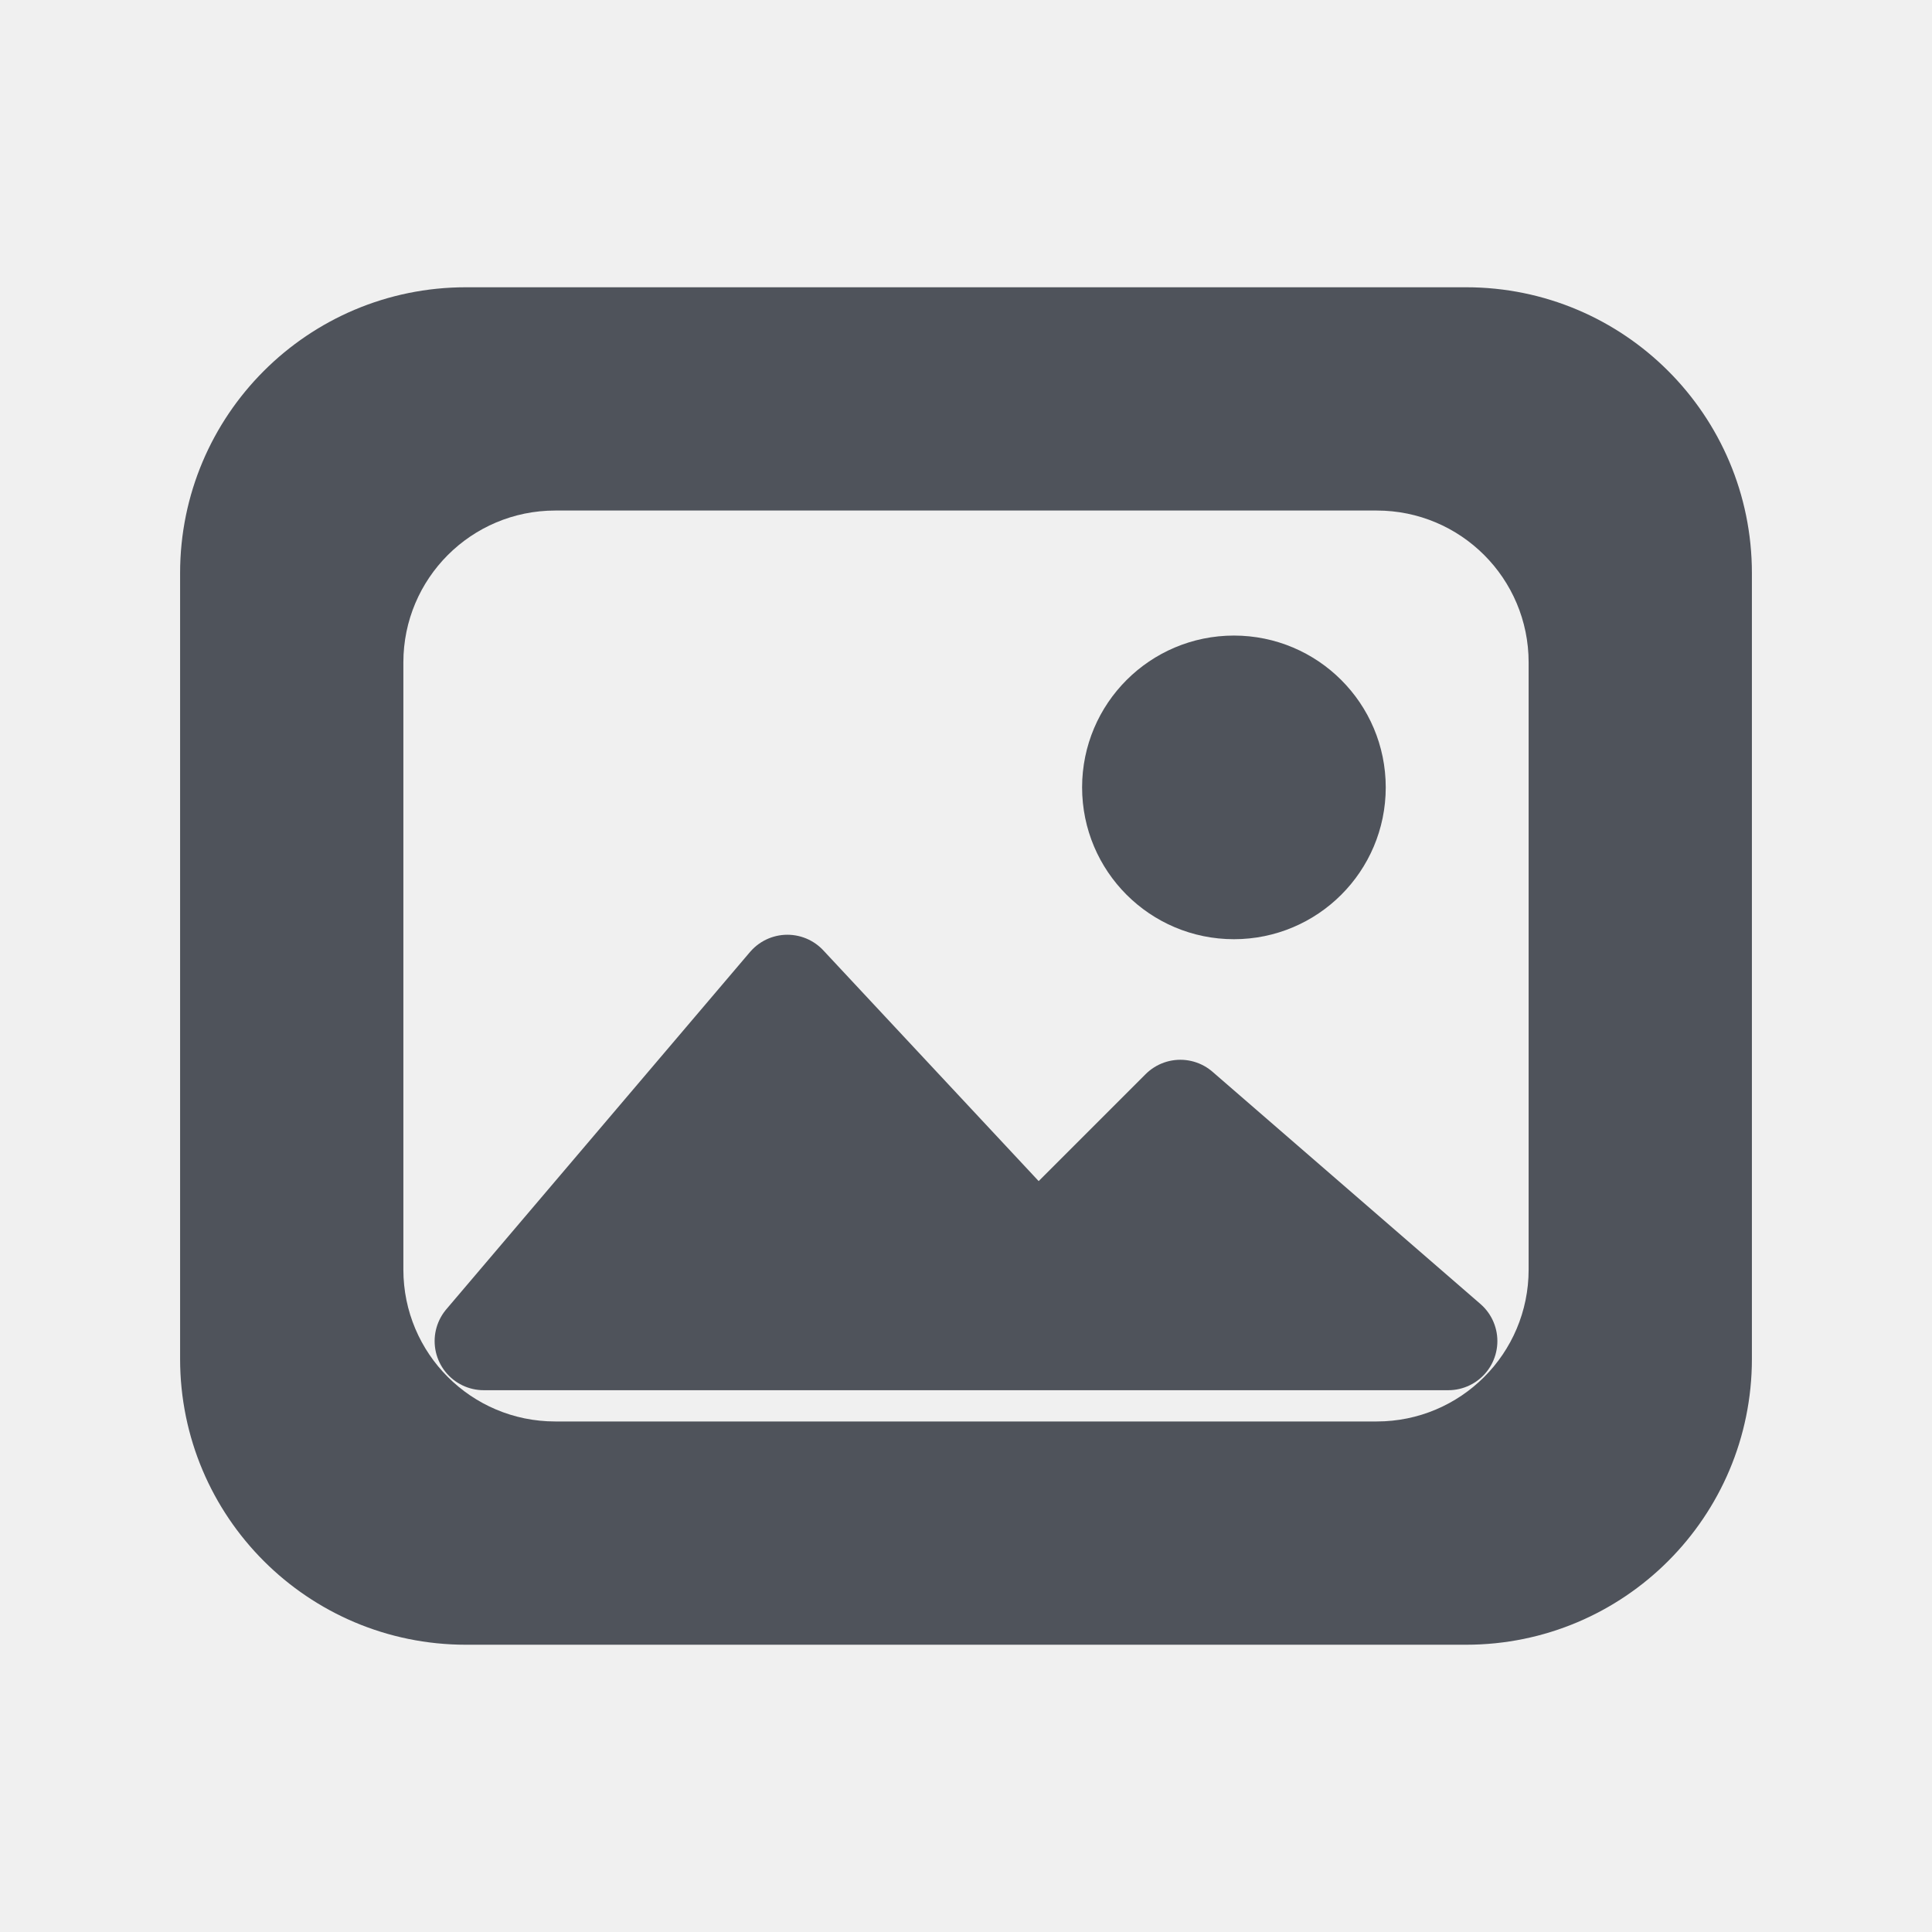
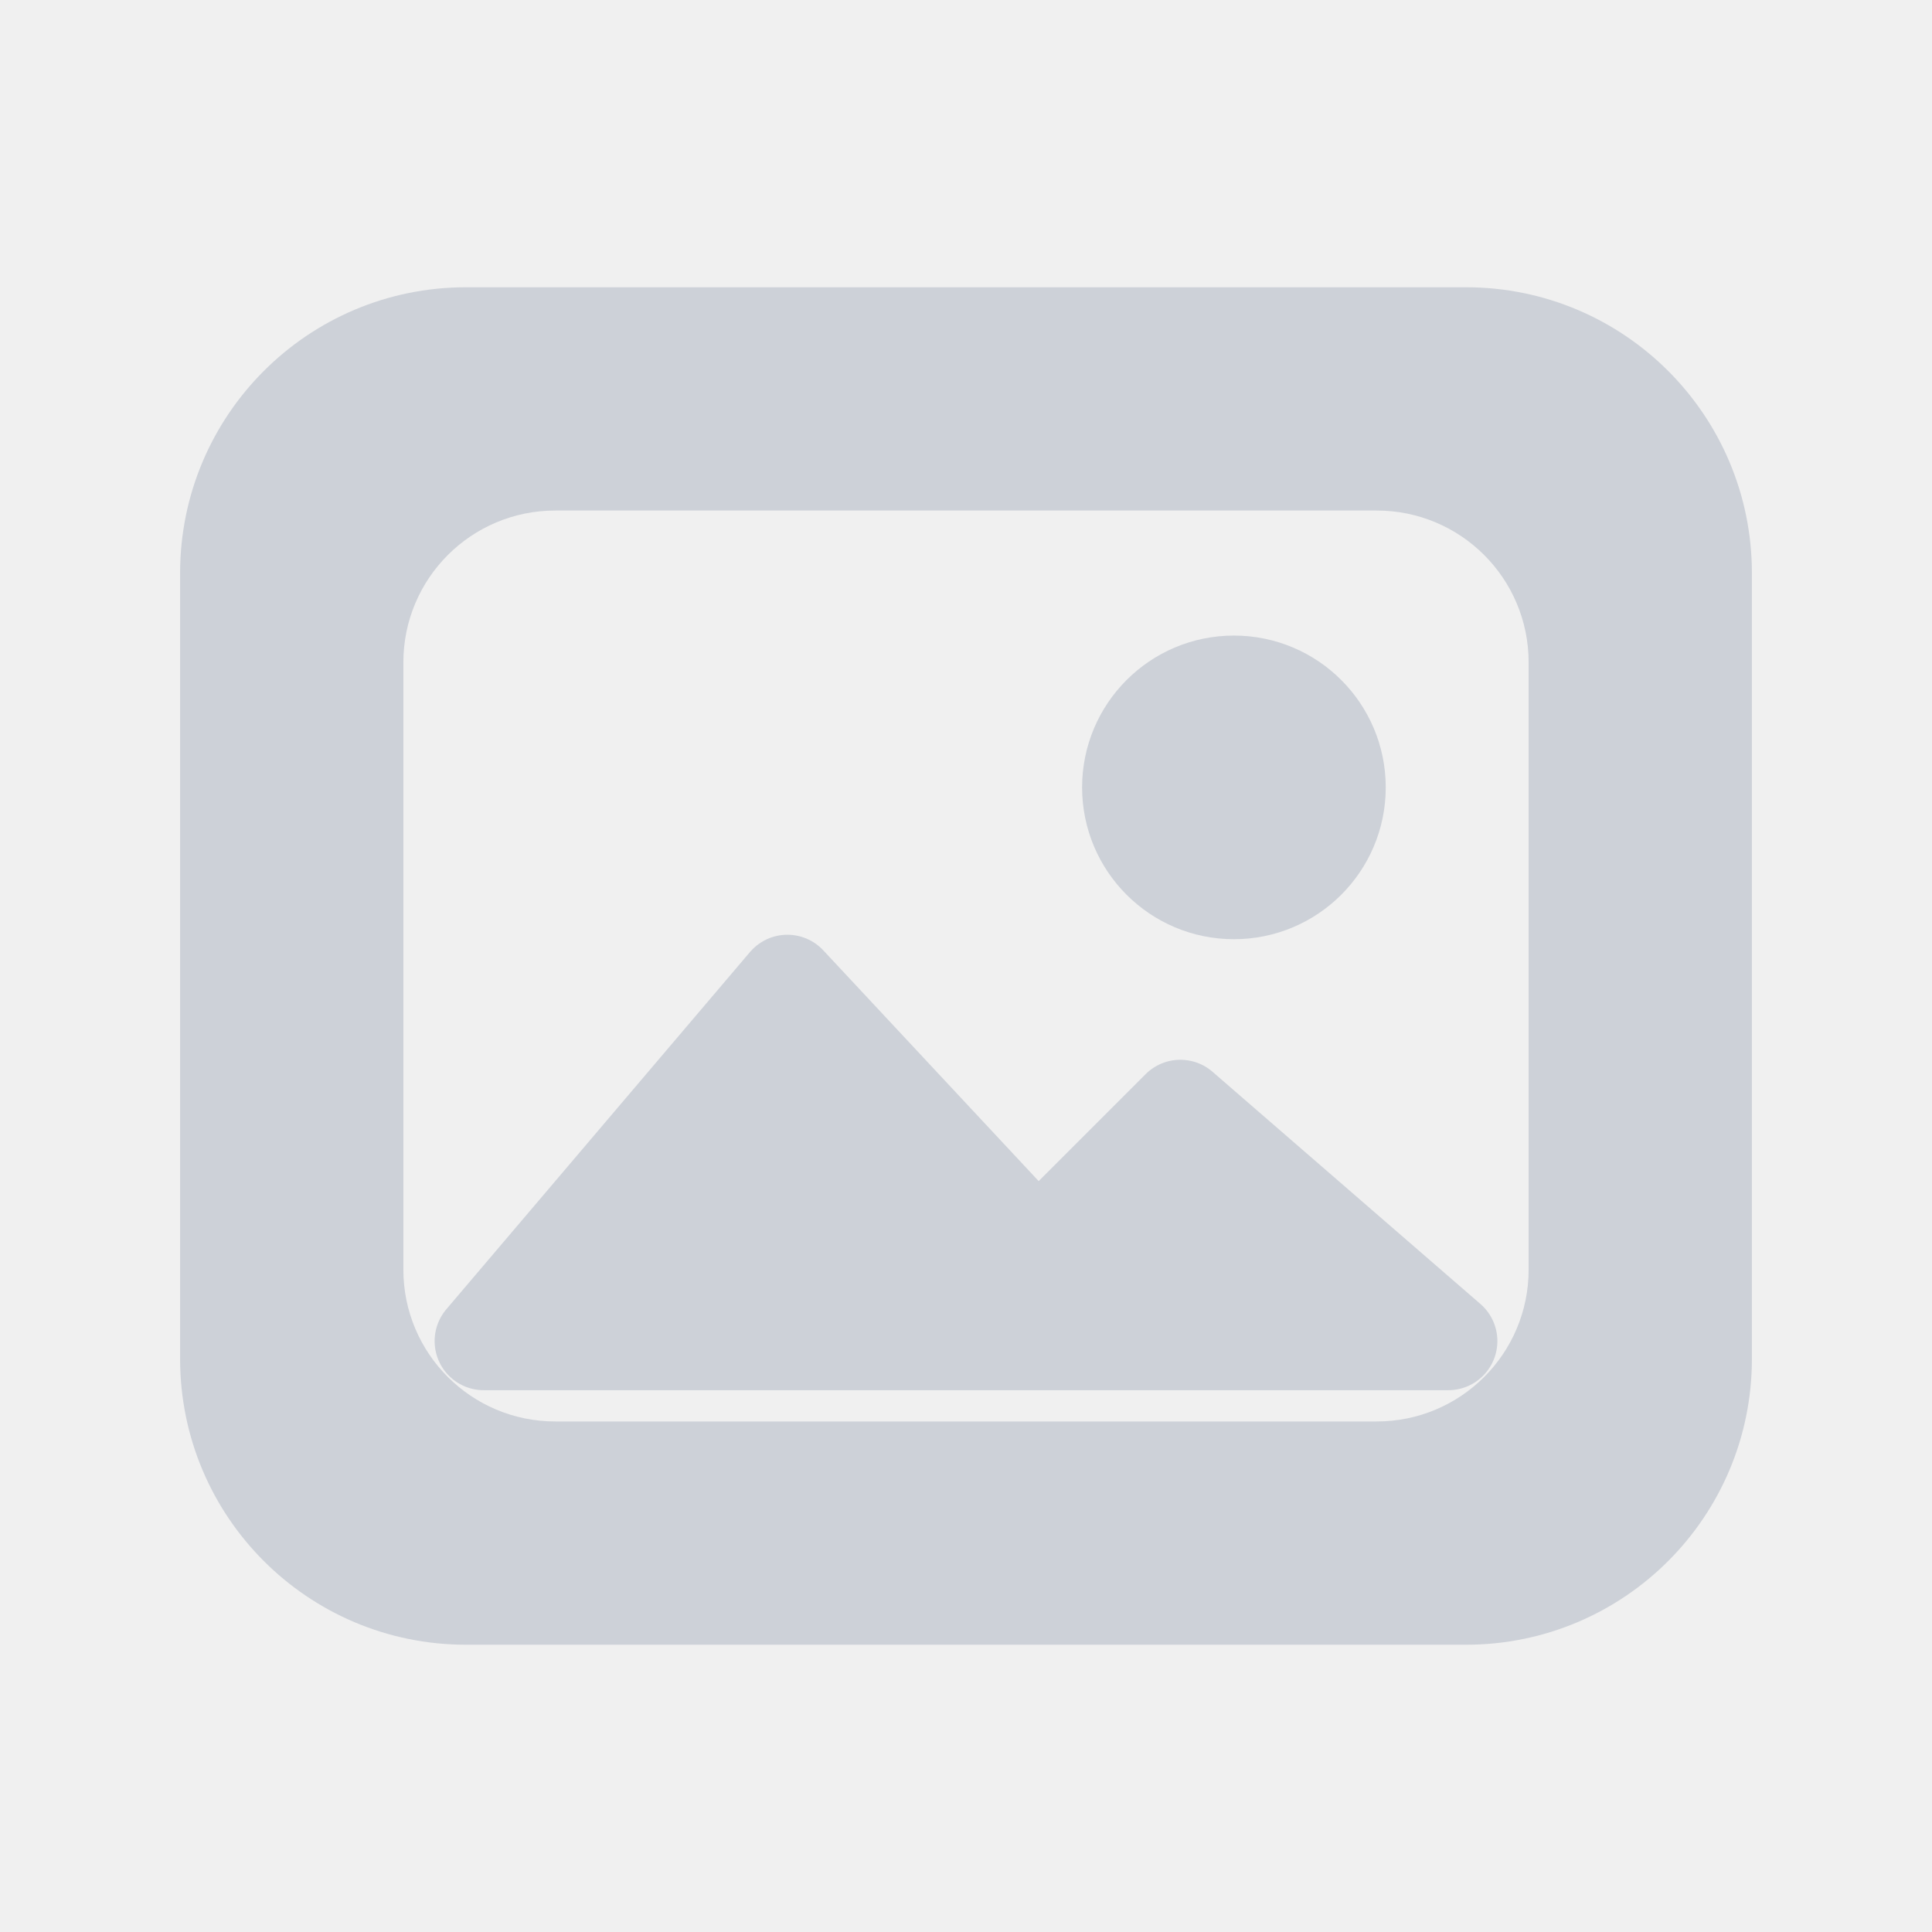
<svg xmlns="http://www.w3.org/2000/svg" viewBox="0 0 24 24" width="16" height="16">
  <defs>
    <mask id="sym" maskUnits="userSpaceOnUse" x="-3" y="-3" width="30" height="30">
      <g transform="translate(12 12) scale(1.1094) translate(-12.000 -12.000)">
        <rect x="3.8" y="5" width="16.4" height="14" rx="2.6" fill="#fff" stroke="#fff" stroke-width="1.2" stroke-linejoin="round" stroke-linecap="round" />
        <rect x="6.2" y="7.4" width="11.6" height="9.2" rx="1.2" fill="#000" stroke="#000" stroke-width="1" stroke-linejoin="round" stroke-linecap="round" />
        <path d="M6.6 16.2 10 12.2l2.8 3 1.6-1.6 3 2.6z" fill="#fff" stroke="#fff" stroke-width="1.1" stroke-linejoin="round" stroke-linecap="round" />
        <circle cx="15" cy="10" r="1.2" fill="#fff" stroke="#fff" stroke-width="1" stroke-linejoin="round" stroke-linecap="round" />
      </g>
    </mask>
  </defs>
-   <rect x="-3" y="-3" width="30" height="30" fill="#4f535b" mask="url(#sym)" />
+   <rect x="-3" y="-3" width="30" height="30" fill="#cdd1d8" mask="url(#sym)" />
</svg>
